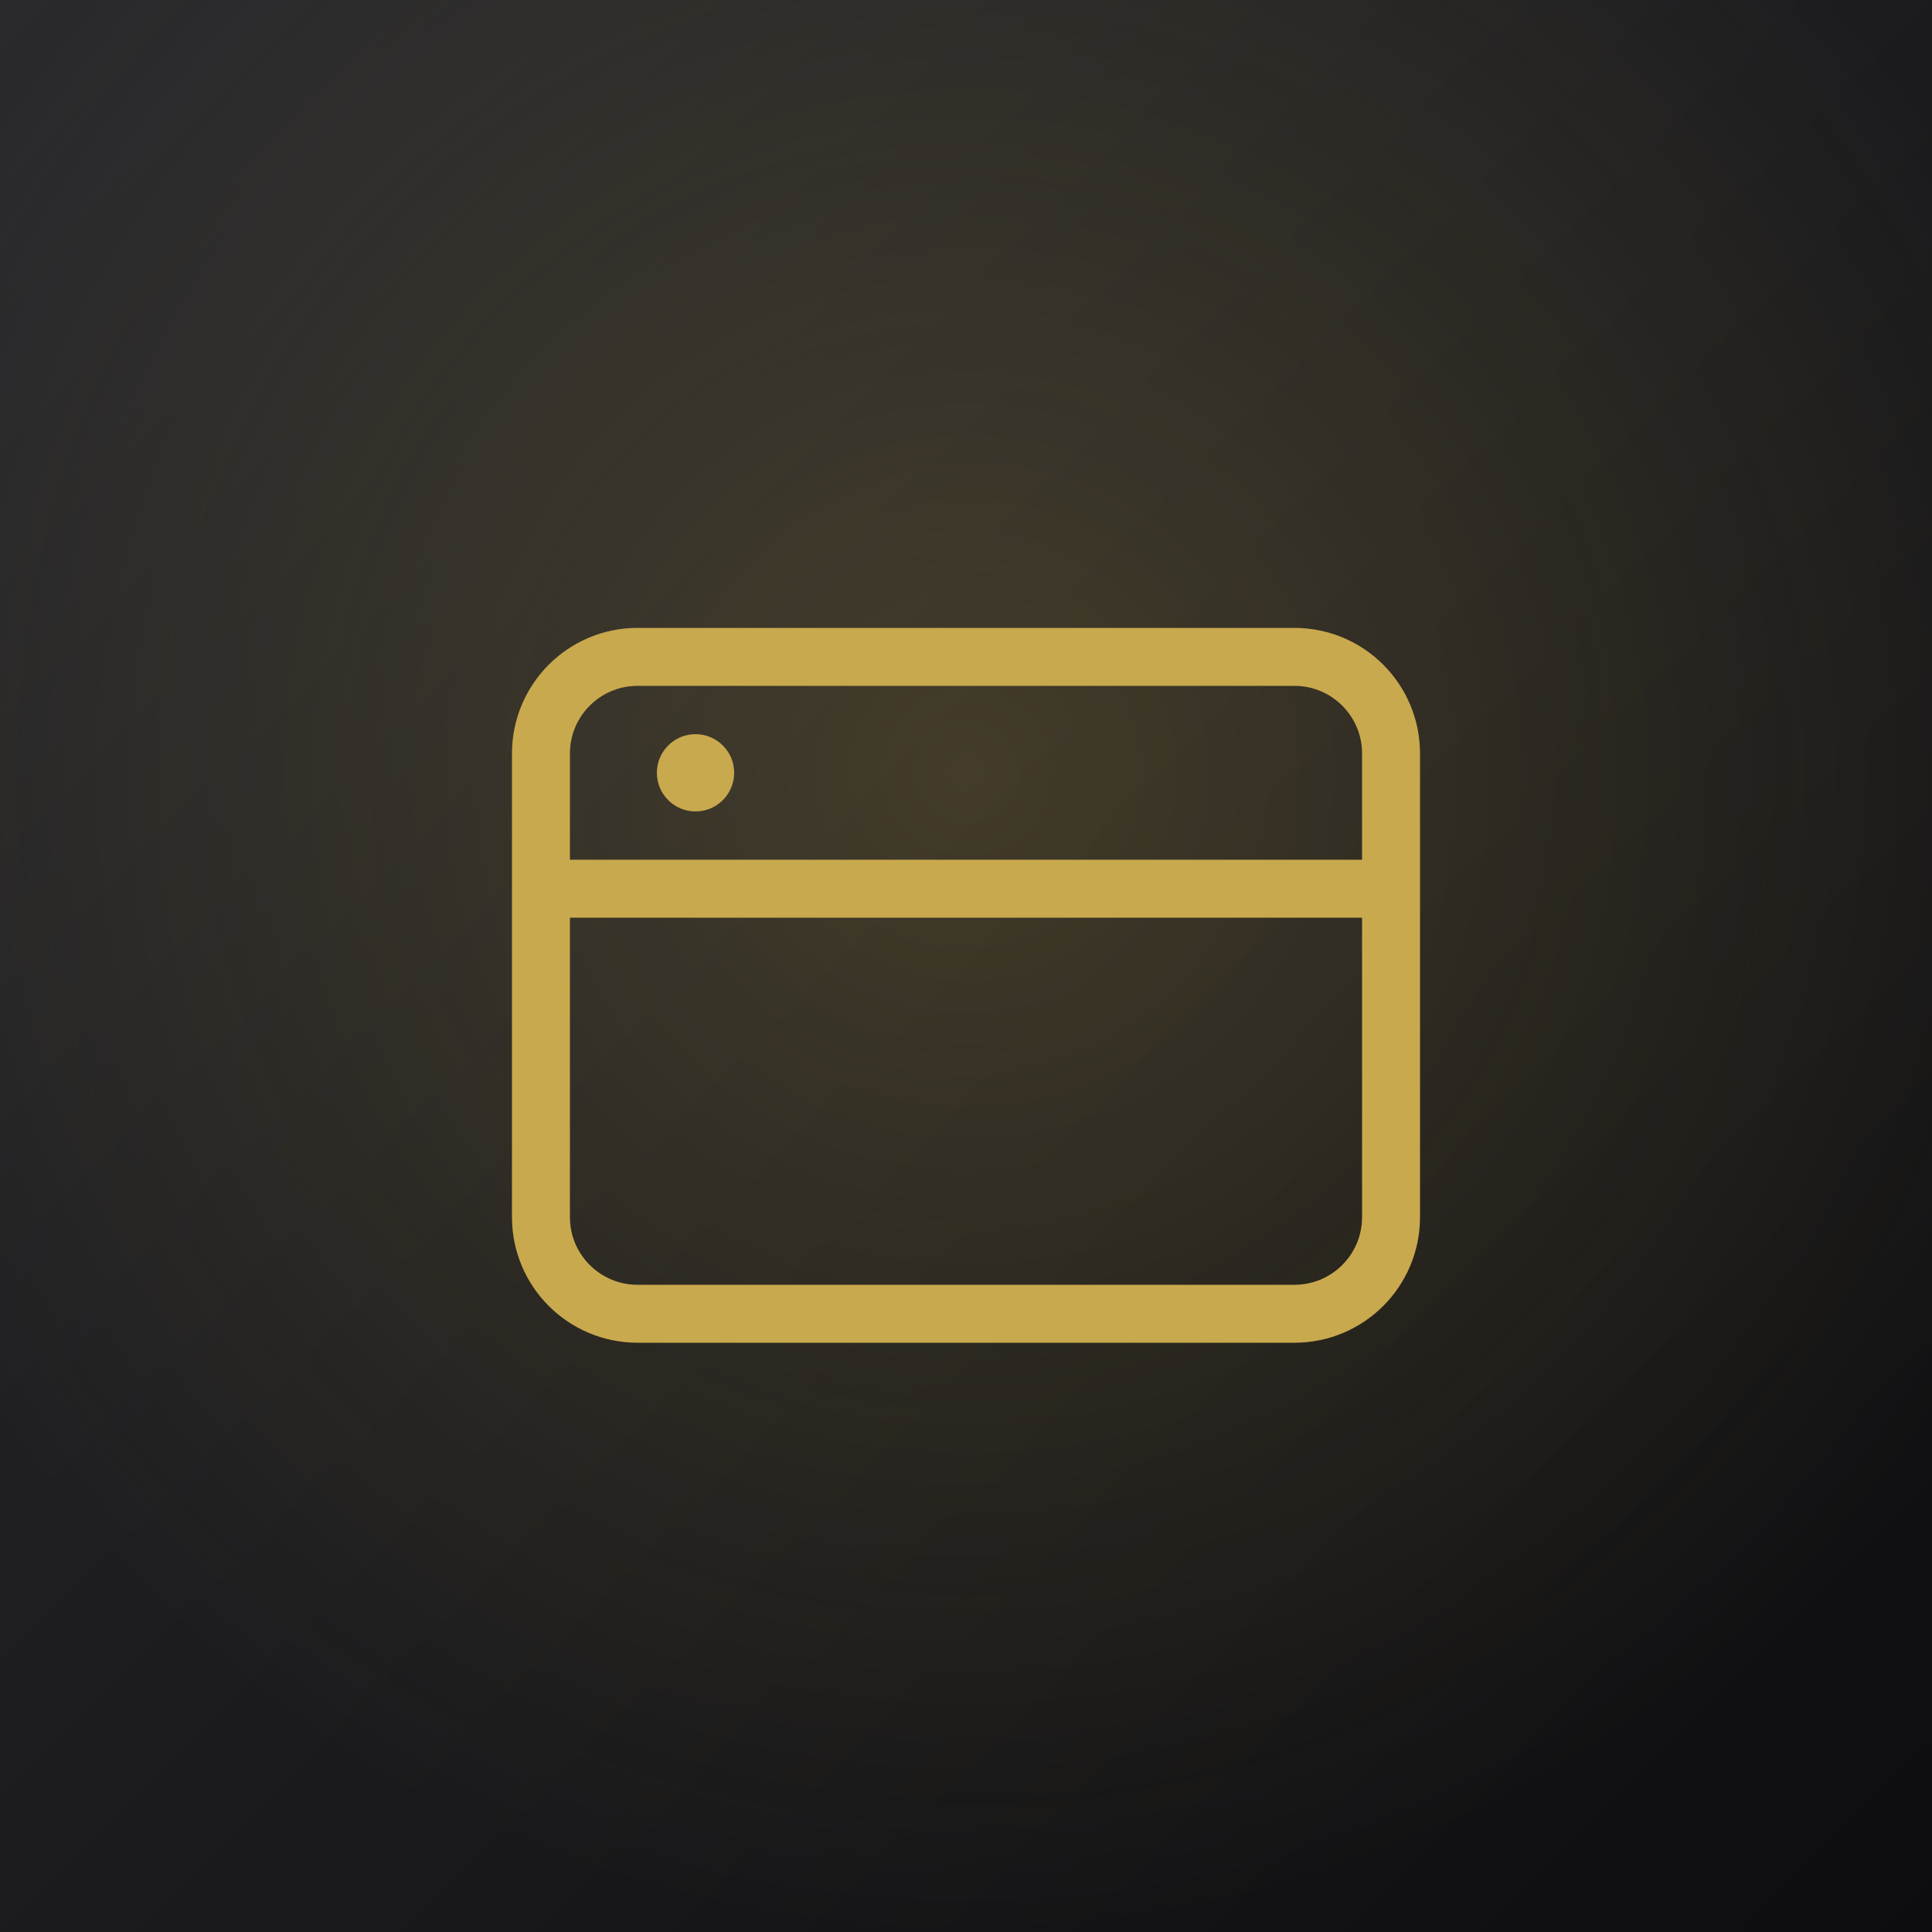
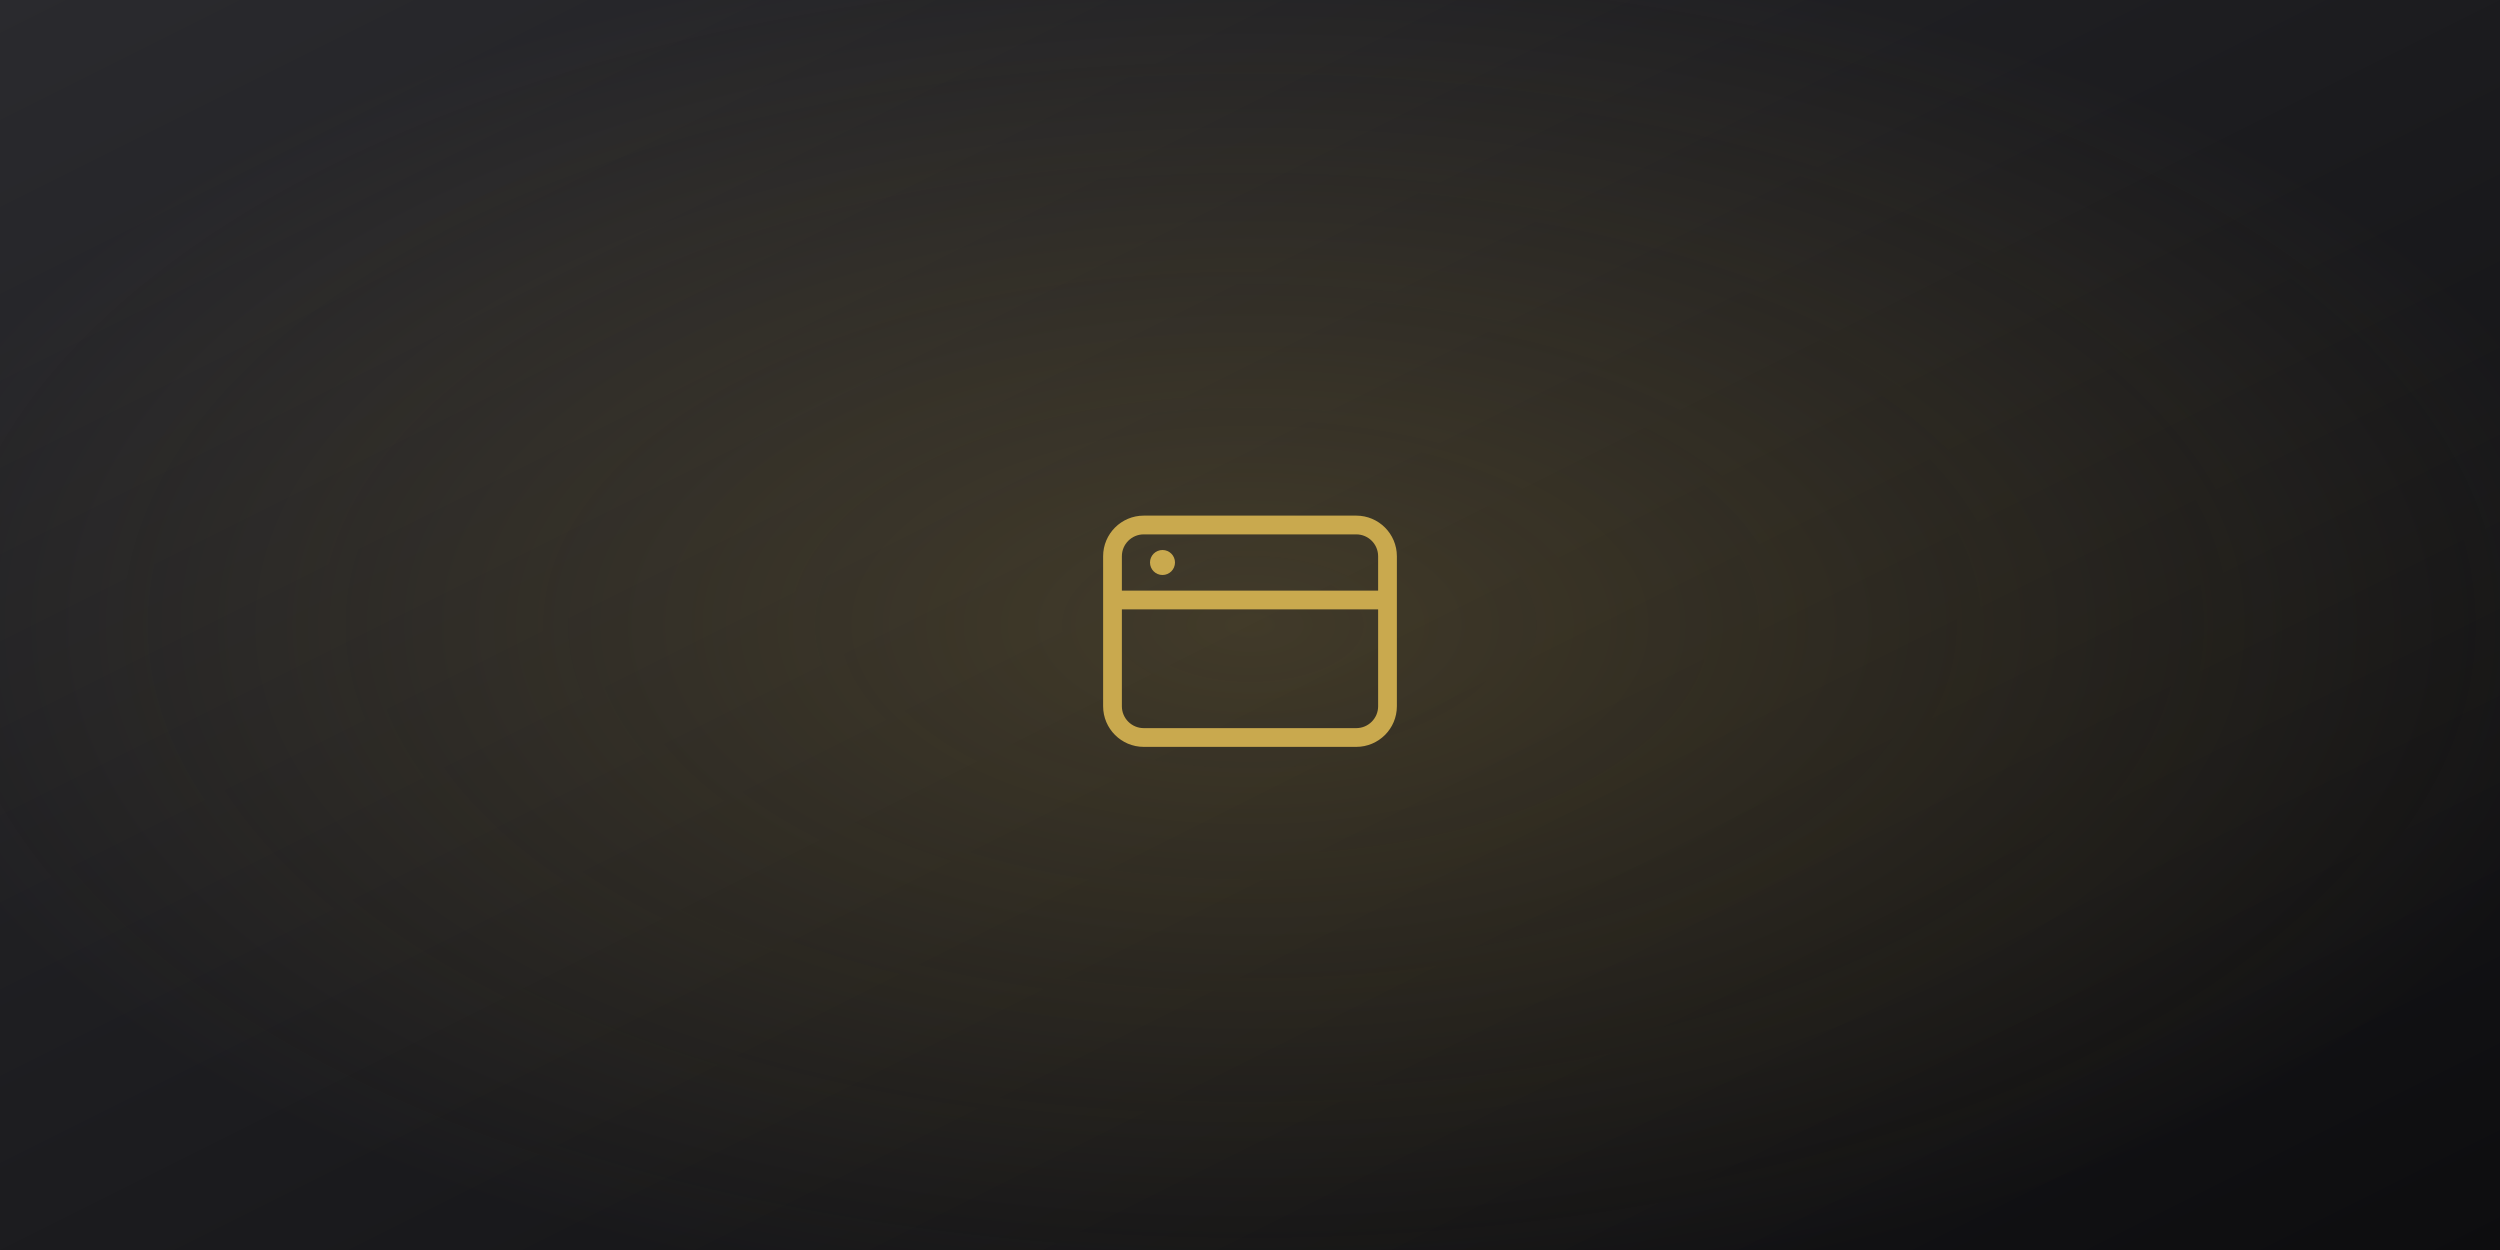
- <svg xmlns="http://www.w3.org/2000/svg" viewBox="0 0 100 100" width="600" height="600" role="img" aria-label="General event">
+ <svg xmlns="http://www.w3.org/2000/svg" viewBox="0 0 200 100" role="img" aria-label="General event">
  <defs>
    <linearGradient id="bg" x1="0" y1="0" x2="1" y2="1">
      <stop offset="0%" stop-color="#2a2a2e" />
      <stop offset="100%" stop-color="#0d0d0f" />
    </linearGradient>
-     <radialGradient id="glow" cx="50%" cy="40%" r="60%">
+     <radialGradient id="glow" cx="50%" cy="50%" r="55%">
      <stop offset="0%" stop-color="#c9a94e" stop-opacity="0.22" />
      <stop offset="100%" stop-color="#c9a94e" stop-opacity="0" />
    </radialGradient>
  </defs>
-   <rect width="100" height="100" fill="url(#bg)" />
-   <rect width="100" height="100" fill="url(#glow)" />
-   <rect x="28" y="34" width="44" height="34" rx="5" fill="none" stroke="#c9a94e" stroke-width="3" />
-   <path d="M28 46h44" stroke="#c9a94e" stroke-width="3" />
-   <circle cx="36" cy="40" r="2" fill="#c9a94e" />
+   <rect width="200" height="100" fill="url(#bg)" />
+   <rect width="200" height="100" fill="url(#glow)" />
+   <g transform="translate(100 50) scale(0.5) translate(-50 -50)">
+     <rect x="28" y="34" width="44" height="34" rx="5" fill="none" stroke="#c9a94e" stroke-width="3" />
+     <path d="M28 46h44" stroke="#c9a94e" stroke-width="3" />
+     <circle cx="36" cy="40" r="2" fill="#c9a94e" />
+   </g>
</svg>
